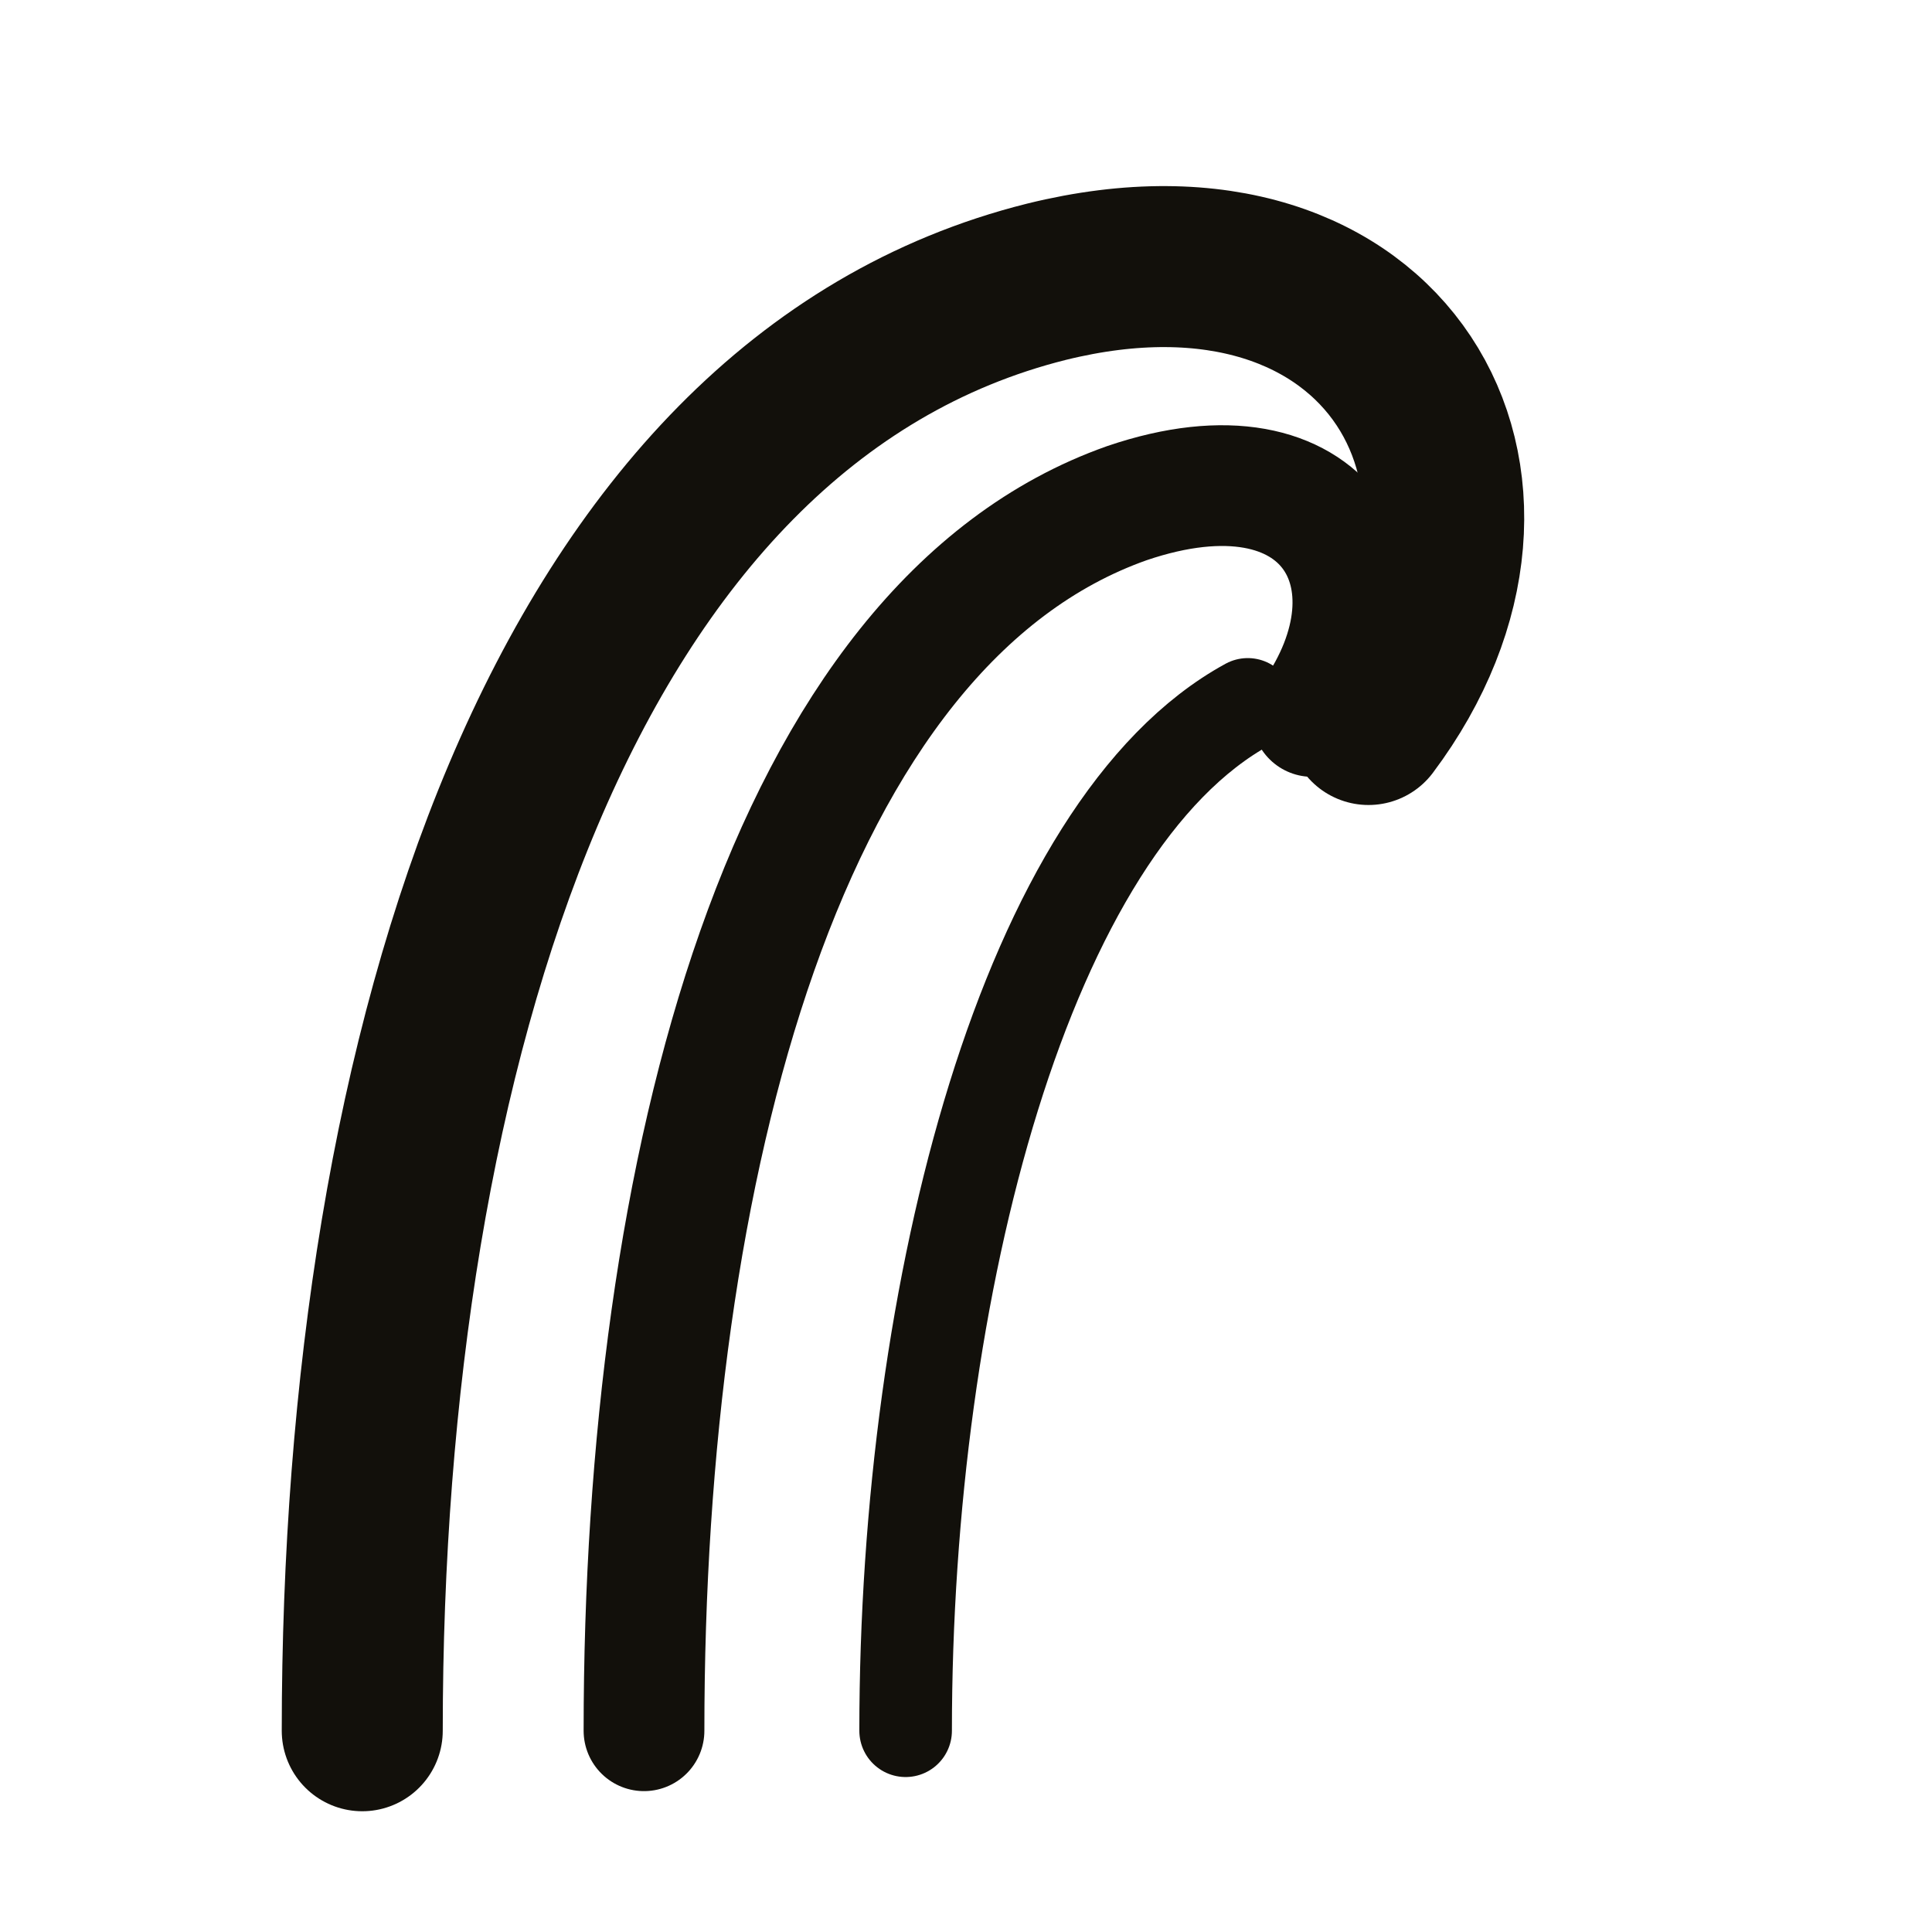
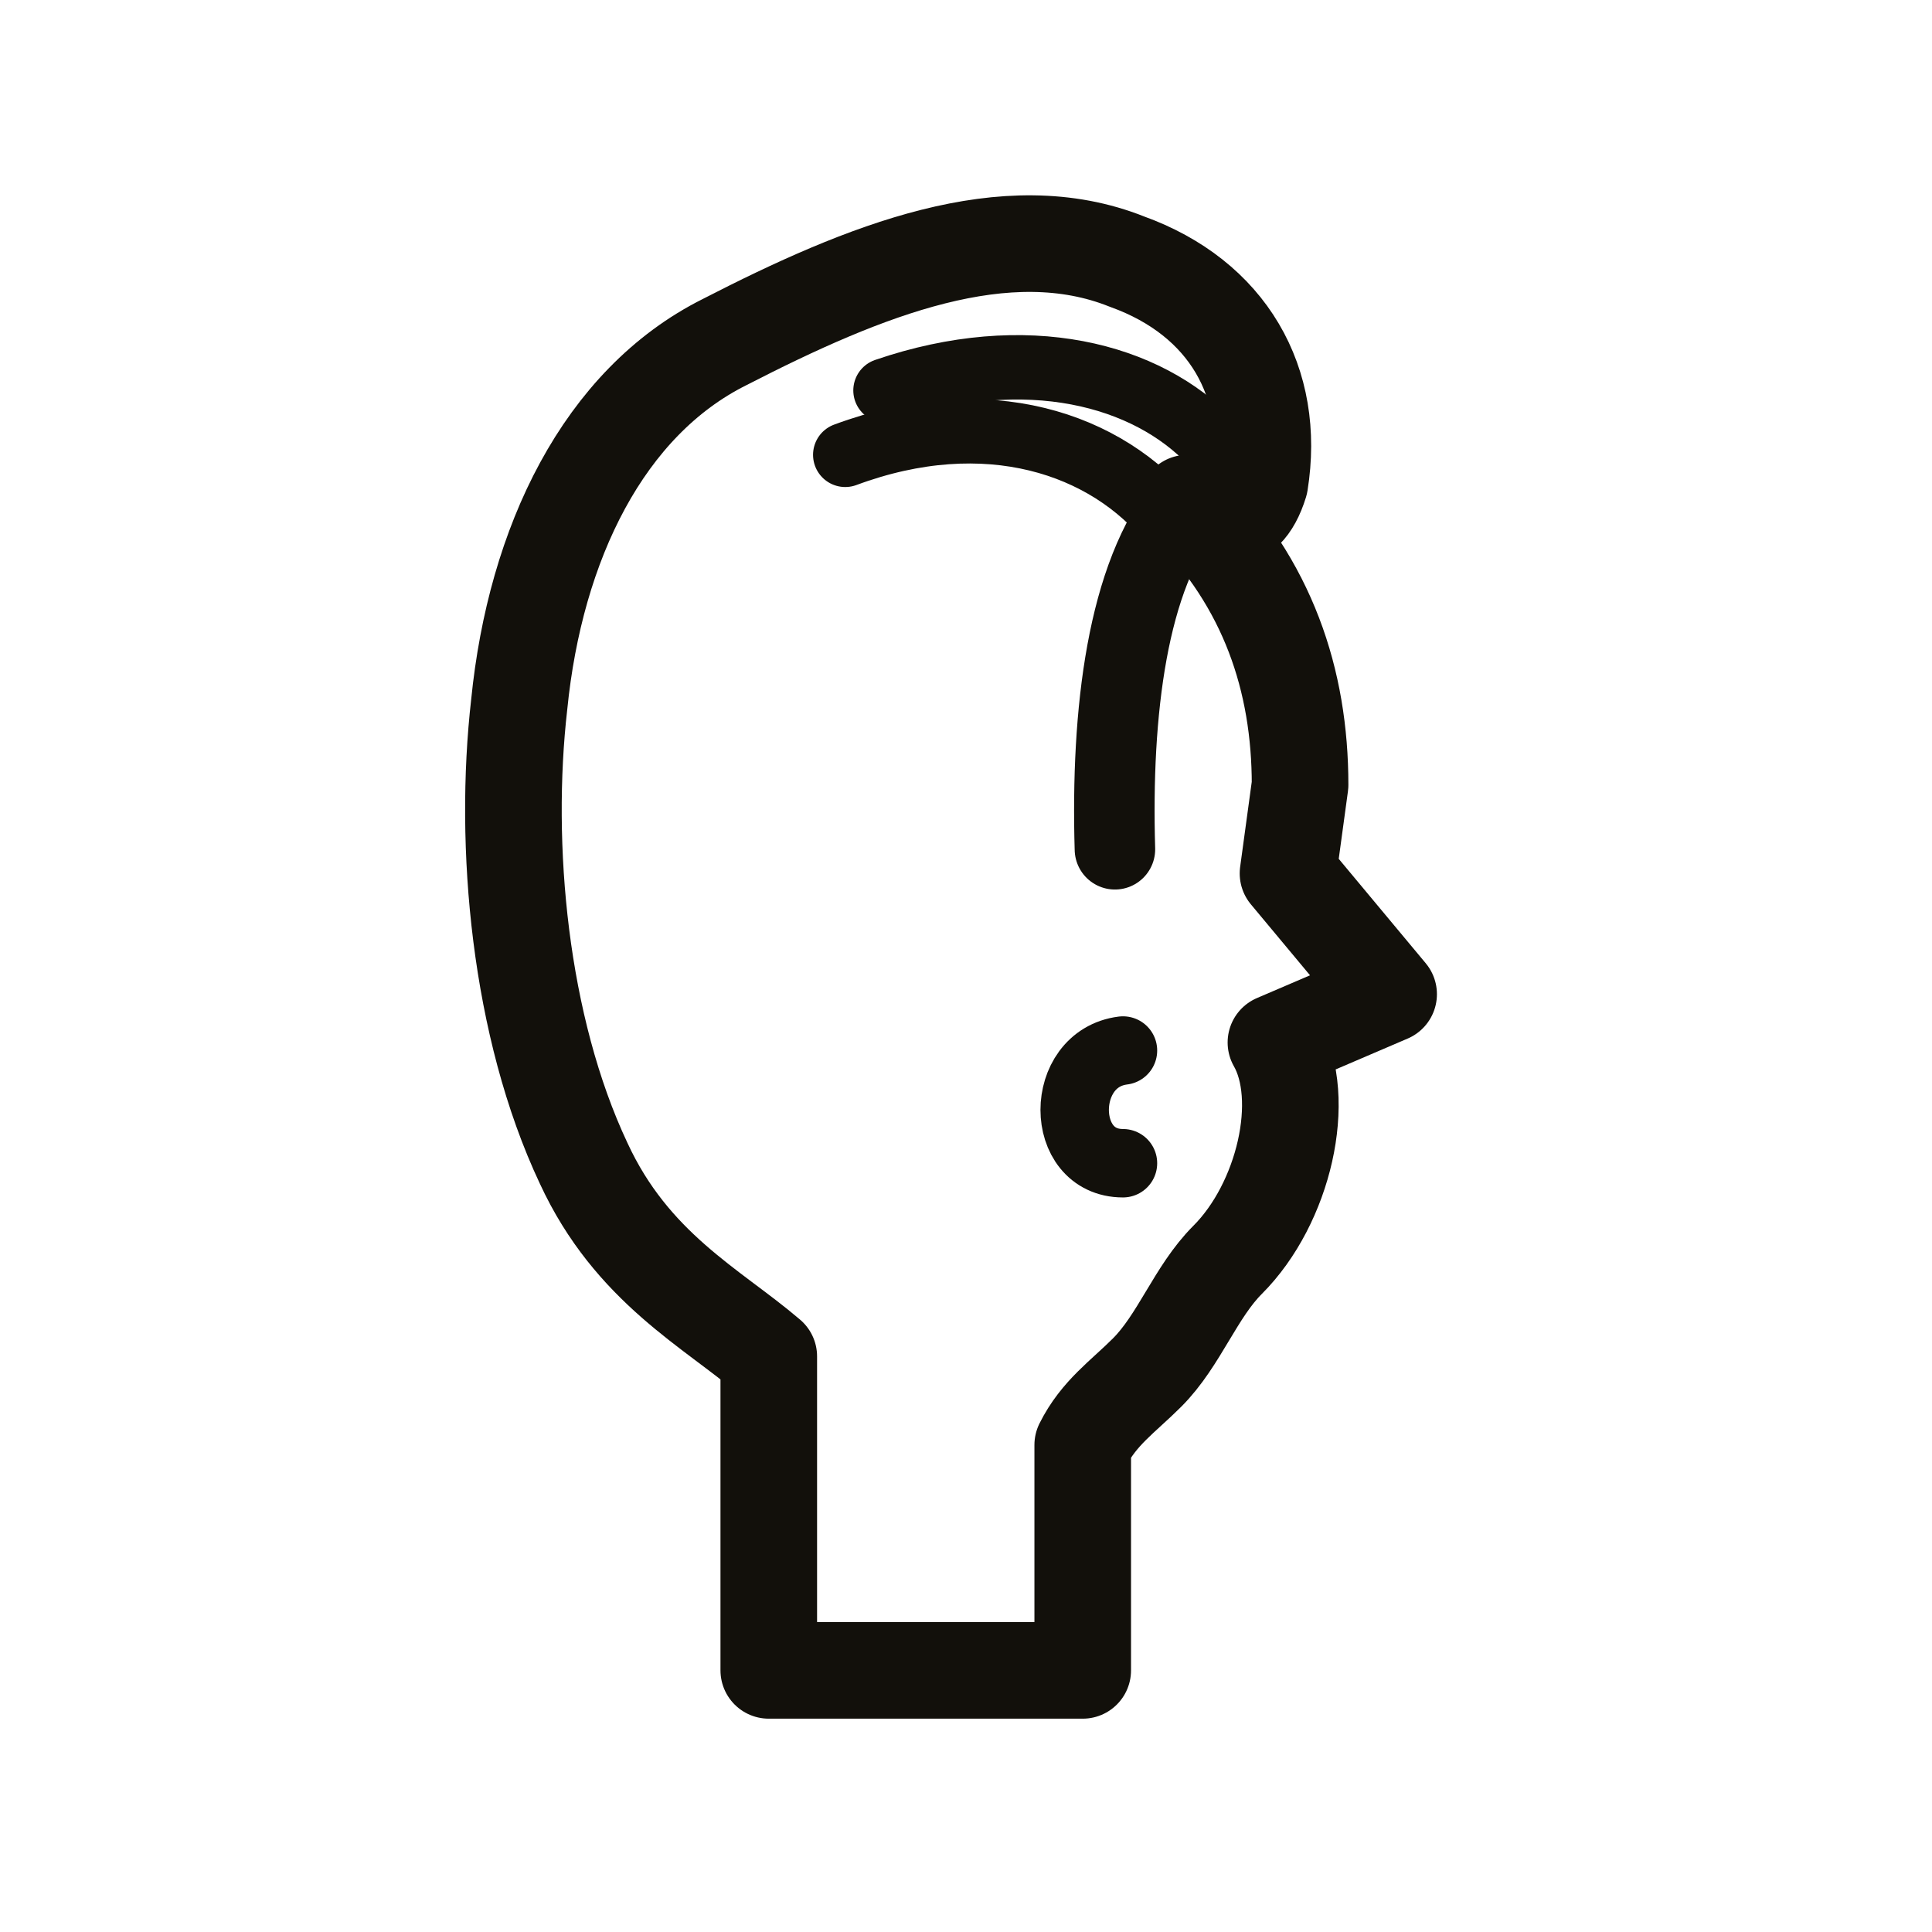
<svg xmlns="http://www.w3.org/2000/svg" viewBox="0 0 48 48" role="img" aria-hidden="true">
-   <g fill="none" stroke="currentColor" stroke-linecap="round" stroke-linejoin="round" color="#12100B">
-     <path stroke-width="4" d="M9 43C9 26 14 10 26 7 34.5 4.9 38.5 12 34 18" />
-     <path stroke-width="3" d="M16 43C16 29 19.5 15.5 28 12.5 33 10.8 35 14.4 32.6 17.8" />
-     <path stroke-width="2.3" d="M22.5 43C22.5 32 25.5 20.5 31 17.5" />
+   <g fill="none" stroke="currentColor" stroke-linecap="round" stroke-linejoin="round" color="#12100B" transform="translate(-2.5 0.5)">
+     <path stroke-width="2.4" d="M32 12 C34 14 34.8 16.4 34.8 19 L34.5 21.2 L37 24.2 L34.2 25.4 C35 26.8 34.4 29.4 33 30.8 C32.2 31.6 31.8 32.8 31 33.6 C30.4 34.2 29.8 34.6 29.4 35.4 L29.4 41 L21.6 41 L21.6 33.2 C20.2 32 18.2 31 17 28.4 C15.4 25 15 20.5 15.4 17 C15.8 13 17.5 9.5 20.5 8 C24 6.2 27.5 4.8 30.5 6 C33 6.9 34.2 9 33.8 11.5 C33.4 12.8 32.6 12.4 32 12 Z" />
+     <path stroke-width="1.6" d="M31.6 12.5 C30 10.5 27 9.5 23.5 10.8" />
+     <path stroke-width="1.6" d="M32.6 10.5 C31 8.8 28 8 24.5 9.2" />
+     <path stroke-width="2" d="M32 12 C30.5 13.8 30.1 17.2 30.2 20.6" />
+     <path stroke-width="1.7" d="M30.4 25.6 C28.8 25.8 28.8 28.4 30.4 28.4" />
  </g>
</svg>
